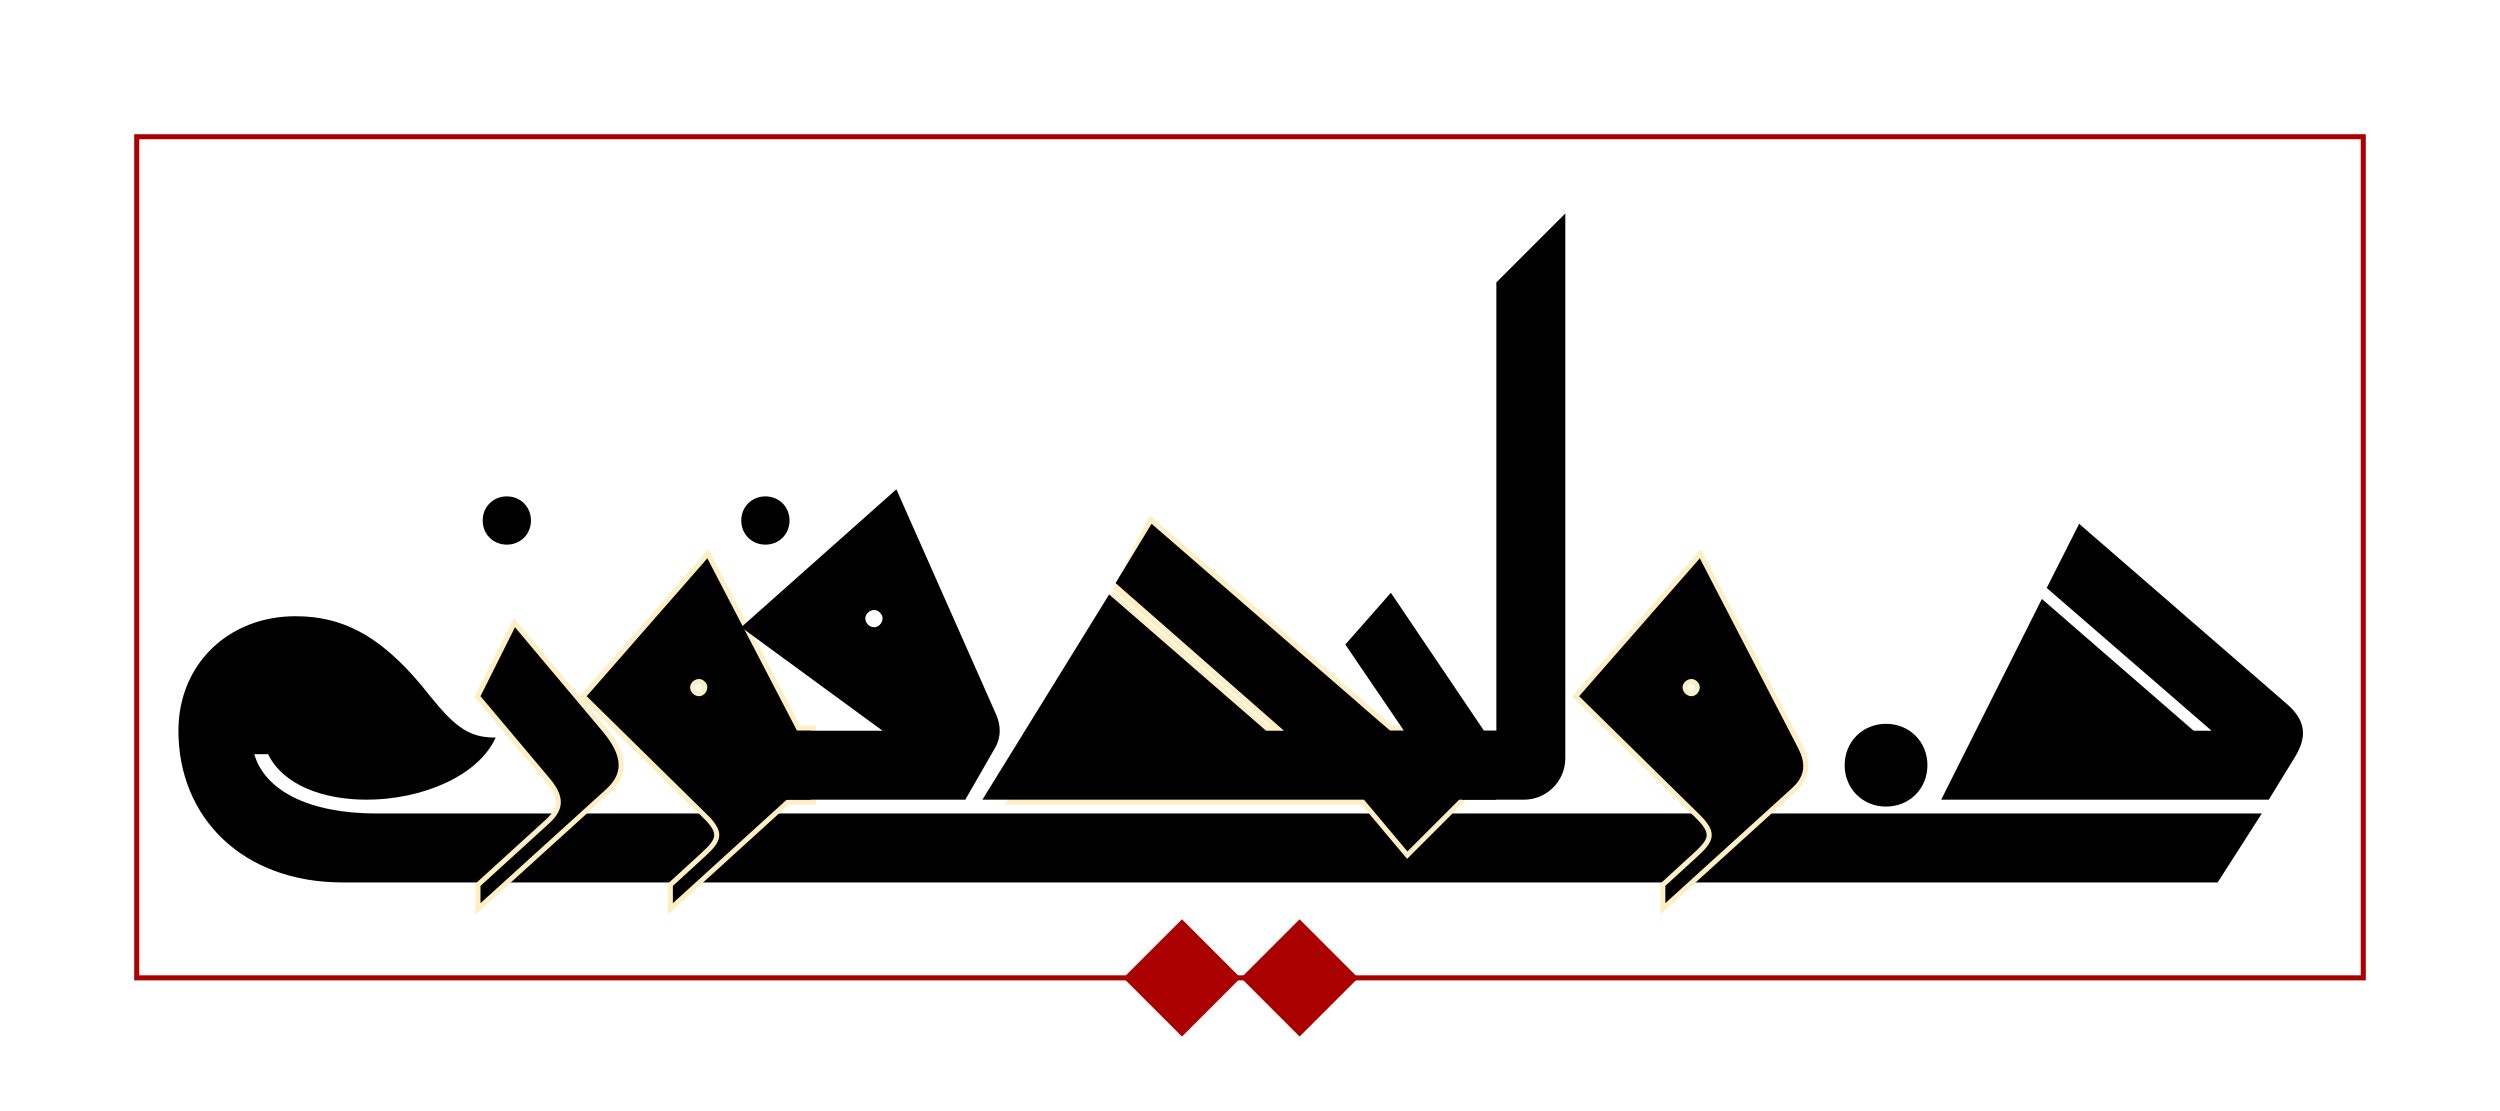
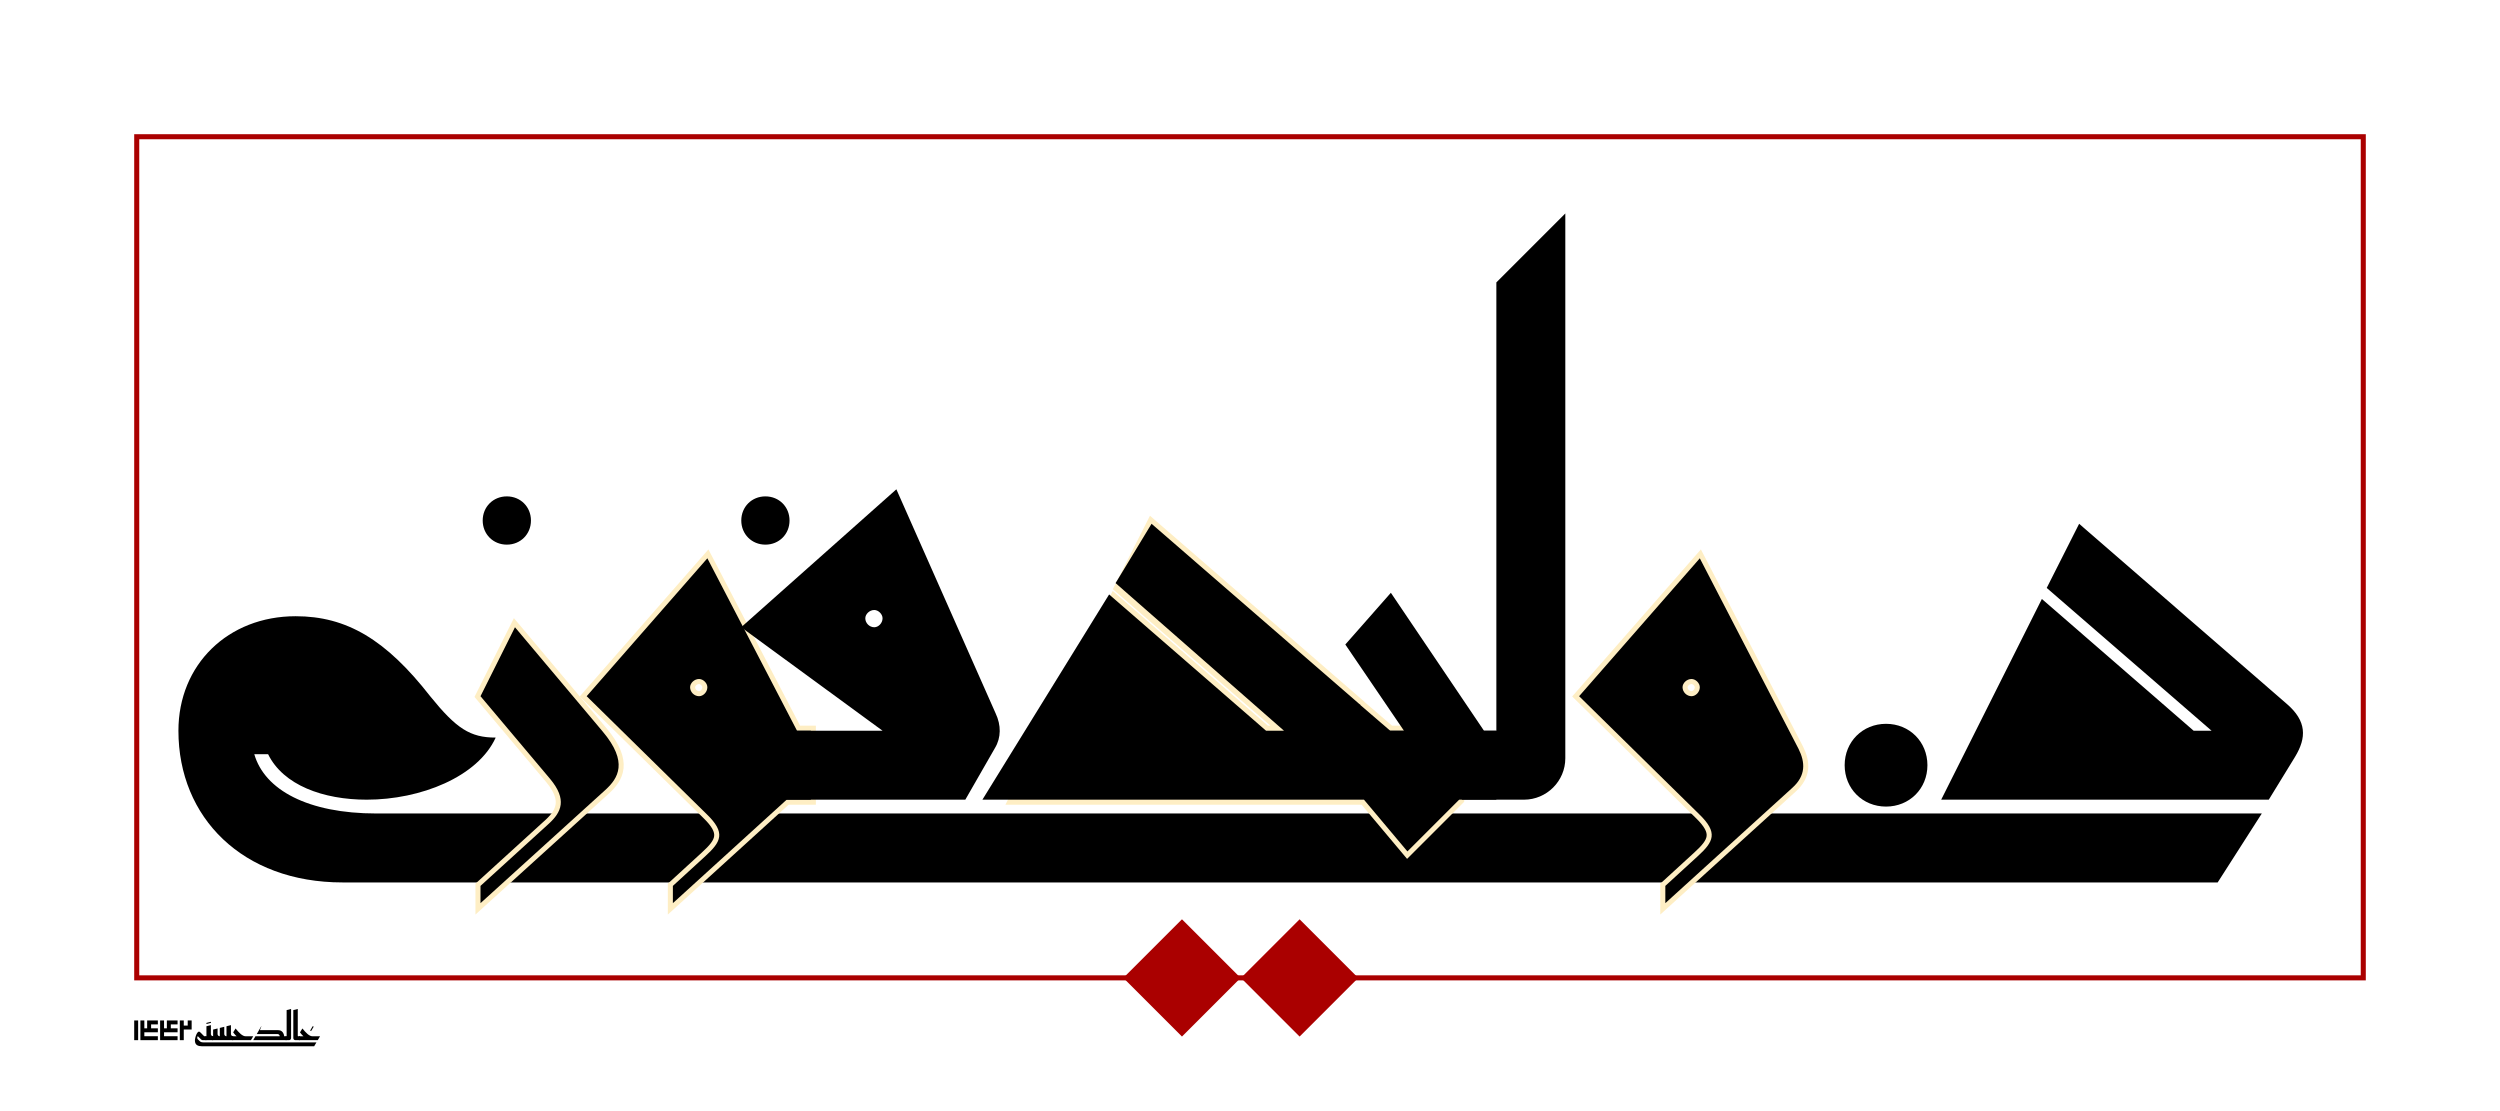
<svg xmlns="http://www.w3.org/2000/svg" width="927.941pt" height="412.331pt" viewBox="0 0 927.941 412.331" version="1.1" id="svg96">
-   <defs id="defs57">
-     <g id="g55">
-       <symbol overflow="visible" id="glyph0-0">
-         <path style="stroke:none" d="M 26.109,-230.406 V 51.203 H 115.453 V -230.406 Z m 67.594,28.172 h -18.438 V -191.75 h 18.438 v 9.219 H 47.109 V -191.75 H 65.531 v -10.484 H 47.359 v -9.219 h 46.344 z m -18.438,46.844 h 18.438 v 9.469 h -46.594 v -29.188 h 28.156 z M 56.312,-165.625 v 10.234 h 9.219 V -165.625 Z m 37.391,36.594 h -18.438 v 19.719 h -28.156 v -9.219 H 65.531 v -10.5 H 47.109 v -9.203 h 46.594 z m 0,35.844 h -46.594 v -9.719 h 37.375 v -18.438 h 9.219 z m 0,37.891 h -46.594 v -31.75 H 56.312 v 22.531 h 28.172 v -13.312 h -9.219 v 6.406 H 65.531 v -15.625 h 28.172 z m 0,48.641 h -46.594 v -31.75 h 46.594 z M 56.312,-29.188 V -15.875 H 84.484 V -29.188 Z M 93.703,9.219 h -8.969 L 65.031,22.531 H 93.703 V 31.75 H 47.109 V 22.531 L 66.812,9.219 H 47.109 V 0 h 46.594 z m 0,0" id="path10" />
-       </symbol>
-       <symbol overflow="visible" id="glyph0-1">
-         <path style="stroke:none" d="M 299.516,5.125 H 73.469 C 48.125,5.125 32,-3.578 28.156,-16.891 h 5.125 C 38.906,-5.375 53.766,0 69.891,0 c 19.969,0 41.219,-8.453 47.875,-23.047 -9.484,0 -14.594,-3.328 -24.328,-15.359 C 77.062,-59.391 62.469,-68.094 43.516,-68.094 18.438,-68.094 0,-50.172 0,-25.594 c 0,32.25 23.812,56.312 60.922,56.312 H 273.922 Z m 0,0" id="path13" />
-       </symbol>
-       <symbol overflow="visible" id="glyph0-2">
-         <path style="stroke:none" d="" id="path16" />
-       </symbol>
-       <symbol overflow="visible" id="glyph0-3">
-         <path style="stroke:none" d="m 35.844,-3.844 c 4.344,-4.094 8.438,-9.984 -1.281,-21.5 L 2.047,-64 -10.75,-38.406 15.109,-7.688 C 21.5,0 19.203,4.609 14.844,8.703 L -10.75,32 v 6.406 z m 0,0" id="path19" />
-       </symbol>
-       <symbol overflow="visible" id="glyph0-4">
-         <path style="stroke:none" d="M 65.281,-25.594 32,-89.594 -12.797,-38.406 31.75,5.375 c 7.156,6.906 5.375,10.234 -0.516,15.609 L 19.203,32 v 6.406 L 61.438,0 h 8.969 v -25.594 z m -36.359,-12.812 c -1.781,0 -3.328,-1.531 -3.328,-3.328 0,-1.531 1.547,-3.062 3.328,-3.062 1.547,0 3.078,1.531 3.078,3.062 0,1.797 -1.531,3.328 -3.078,3.328 z m 0,0" id="path22" />
-       </symbol>
-       <symbol overflow="visible" id="glyph0-5">
-         <path style="stroke:none" d="m 57.344,0 11.016,-19.203 c 2.297,-3.844 2.297,-8.438 0.25,-12.797 L 31.75,-115.203 -25.859,-64 26.625,-25.594 H -12.797 V 0 Z M 23.547,-64 c -1.781,0 -3.328,-1.531 -3.328,-3.328 0,-1.531 1.547,-3.078 3.328,-3.078 1.547,0 3.078,1.547 3.078,3.078 C 26.625,-65.531 25.094,-64 23.547,-64 Z m 0,0" id="path25" />
-       </symbol>
-       <symbol overflow="visible" id="glyph0-6">
-         <path style="stroke:none" d="" id="path28" />
-       </symbol>
-       <symbol overflow="visible" id="glyph0-7">
-         <path style="stroke:none" d="m 128.766,-35.078 c 0,-0.25 -0.25,-0.25 -0.516,-0.5 l -77.047,-66.828 -12.031,23.812 61.188,53 H 93.703 L 37.375,-74.5 0,0 h 130.047 l 16.125,19.203 L 165.375,0 v -25.594 h -25.594 z m 0,0" id="path31" />
-       </symbol>
-       <symbol overflow="visible" id="glyph0-8">
-         <path style="stroke:none" d="" id="path34" />
-       </symbol>
-       <symbol overflow="visible" id="glyph0-9">
-         <path style="stroke:none" d="M -4.859,-76.797 -21.766,-57.594 0,-25.594 H -12.797 V 0 h 47.094 v -25.594 h -4.594 z m 0,0" id="path37" />
-       </symbol>
-       <symbol overflow="visible" id="glyph0-10">
-         <path style="stroke:none" d="M 0,-192 V -25.594 H -12.797 V 0 h 23.031 C 18.688,0 25.594,-6.906 25.594,-15.359 V -217.594 Z m 0,0" id="path40" />
-       </symbol>
-       <symbol overflow="visible" id="glyph0-11">
-         <path style="stroke:none" d="m 66.297,-4.359 c 5.125,-4.594 4.875,-9.469 2.312,-14.578 L 32,-89.594 -12.797,-38.406 31.75,5.375 c 7.156,6.906 5.375,10.234 -0.516,15.609 L 19.203,32 v 6.406 z m -37.375,-34.047 c -1.781,0 -3.328,-1.531 -3.328,-3.328 0,-1.531 1.547,-3.062 3.328,-3.062 1.547,0 3.078,1.531 3.078,3.062 0,1.797 -1.531,3.328 -3.078,3.328 z m 0,0" id="path43" />
-       </symbol>
-       <symbol overflow="visible" id="glyph0-12">
-         <path style="stroke:none" d="" id="path46" />
-       </symbol>
-       <symbol overflow="visible" id="glyph0-13">
-         <path style="stroke:none" d="M 20.484,2.562 C 29.188,2.562 35.844,-4.094 35.844,-12.797 35.844,-21.5 29.188,-28.156 20.484,-28.156 11.781,-28.156 5.125,-21.5 5.125,-12.797 5.125,-4.094 11.781,2.562 20.484,2.562 Z m 0,0" id="path49" />
-       </symbol>
-       <symbol overflow="visible" id="glyph0-14">
-         <path style="stroke:none" d="m 51.203,-102.406 -12.031,23.812 61.188,53 H 93.703 L 37.375,-74.5 0,0 h 121.594 l 9.734,-15.875 c 4.359,-7.172 4.359,-13.312 -3.078,-19.703 z m 0,0" id="path52" />
-       </symbol>
-     </g>
-   </defs>
+   <defs id="defs57" />
  <g id="g1094">
    <rect style="fill:#aa0000;fill-opacity:1;stroke:none;stroke-width:1.5;stroke-miterlimit:4;stroke-dasharray:none;stroke-opacity:1" id="rect1088" width="30.777" height="30.777" x="-582.278" y="38.164" transform="rotate(-135)" />
    <rect transform="rotate(-135)" y="69.039" x="-613.152" height="30.777" width="30.777" id="rect1090" style="fill:#aa0000;fill-opacity:1;stroke:none;stroke-width:1.5;stroke-miterlimit:4;stroke-dasharray:none;stroke-opacity:1" />
  </g>
  <g id="use63" style="fill:#000000;fill-opacity:1;stroke-width:3.75;stroke-miterlimit:4;stroke-dasharray:none" transform="translate(189.1005,296.8219)">
    <path id="path1031" d="" style="stroke:none;stroke-width:3.75;stroke-miterlimit:4;stroke-dasharray:none" />
  </g>
  <g id="use69" style="fill:#000000;fill-opacity:1;stroke-width:3.75;stroke-miterlimit:4;stroke-dasharray:none" transform="translate(300.9599,296.8219)">
    <path id="path1019" d="" style="stroke:none;stroke-width:3.75;stroke-miterlimit:4;stroke-dasharray:none" />
  </g>
  <g id="use73" style="fill:#000000;fill-opacity:1;stroke-width:3.75;stroke-miterlimit:4;stroke-dasharray:none" transform="translate(376.2255,296.8219)">
    <path id="path1011" d="" style="stroke:none;stroke-width:3.75;stroke-miterlimit:4;stroke-dasharray:none" />
  </g>
  <g id="use77" style="fill:#000000;fill-opacity:1;stroke-width:3.75;stroke-miterlimit:4;stroke-dasharray:none" transform="translate(521.1161,296.8219)">
    <path id="path1003" d="" style="stroke:none;stroke-width:3.75;stroke-miterlimit:4;stroke-dasharray:none" />
  </g>
  <g id="use85" style="fill:#000000;fill-opacity:1;stroke-width:3.75;stroke-miterlimit:4;stroke-dasharray:none" transform="translate(674.4442,296.8219)">
    <path id="path987" d="" style="stroke:none;stroke-width:3.75;stroke-miterlimit:4;stroke-dasharray:none" />
  </g>
  <g id="use87" style="fill:#000000;fill-opacity:1;stroke-width:3.75;stroke-miterlimit:4;stroke-dasharray:none" transform="translate(674.4442,296.8219)">
    <path id="path983" d="" style="stroke:none;stroke-width:3.75;stroke-miterlimit:4;stroke-dasharray:none" />
  </g>
  <g transform="translate(50.22548,50.41562)" id="g1000" />
  <g transform="translate(66.22549,296.8219)" style="fill:#000000;fill-opacity:1;stroke-width:3.75;stroke-miterlimit:4;stroke-dasharray:none" id="use61">
    <path style="stroke:none;stroke-width:3.75;stroke-miterlimit:4;stroke-dasharray:none" d="M 773.302,5.125 H 73.469 C 48.125,5.125 32,-3.578 28.156,-16.891 h 5.125 C 38.906,-5.375 53.766,0 69.891,0 c 19.969,0 41.219,-8.453 47.875,-23.047 -9.484,0 -14.594,-3.328 -24.328,-15.359 C 77.062,-59.391 62.469,-68.094 43.516,-68.094 18.438,-68.094 0,-50.172 0,-25.594 c 0,32.25 23.812,56.312 60.922,56.312 H 756.922 Z" id="path1035" />
  </g>
  <g id="g1041" style="fill:none;fill-opacity:1;stroke:#feeec4;stroke-width:3.75;stroke-miterlimit:4;stroke-dasharray:none;stroke-opacity:1" transform="translate(189.1005,296.8219)">
    <path id="path1039" d="m 35.844,-3.844 c 4.344,-4.094 8.438,-9.984 -1.281,-21.5 L 2.047,-64 -10.75,-38.406 15.109,-7.688 C 21.5,0 19.203,4.609 14.844,8.703 L -10.75,32 v 6.406 z m 0,0" style="fill:none;stroke:#feeec4;stroke-width:3.75;stroke-miterlimit:4;stroke-dasharray:none;stroke-opacity:1" />
  </g>
  <g id="g1045" style="fill:none;fill-opacity:1;stroke:#feeec4;stroke-width:3.75;stroke-miterlimit:4;stroke-dasharray:none;stroke-opacity:1" transform="translate(230.5536,296.8219)">
    <path id="path1043" d="M 65.281,-25.594 32,-89.594 -12.797,-38.406 31.75,5.375 c 7.156,6.906 5.375,10.234 -0.516,15.609 L 19.203,32 v 6.406 L 61.438,0 h 8.969 v -25.594 z m -36.359,-12.812 c -1.781,0 -3.328,-1.531 -3.328,-3.328 0,-1.531 1.547,-3.062 3.328,-3.062 1.547,0 3.078,1.531 3.078,3.062 0,1.797 -1.531,3.328 -3.078,3.328 z m 0,0" style="fill:none;stroke:#feeec4;stroke-width:3.75;stroke-miterlimit:4;stroke-dasharray:none;stroke-opacity:1" />
  </g>
  <g transform="translate(189.1005,296.8219)" style="fill:#000000;fill-opacity:1;stroke-width:3.75;stroke-miterlimit:4;stroke-dasharray:none" id="use65">
    <path style="stroke:none;stroke-width:3.75;stroke-miterlimit:4;stroke-dasharray:none" d="m 35.844,-3.844 c 4.344,-4.094 8.438,-9.984 -1.281,-21.5 L 2.047,-64 -10.75,-38.406 15.109,-7.688 C 21.5,0 19.203,4.609 14.844,8.703 L -10.75,32 v 6.406 z m 0,0" id="path1027" />
  </g>
  <g transform="translate(230.5536,296.8219)" style="fill:#000000;fill-opacity:1;stroke-width:3.75;stroke-miterlimit:4;stroke-dasharray:none" id="use67">
    <path style="stroke:none;stroke-width:3.75;stroke-miterlimit:4;stroke-dasharray:none" d="M 65.281,-25.594 32,-89.594 -12.797,-38.406 31.75,5.375 c 7.156,6.906 5.375,10.234 -0.516,15.609 L 19.203,32 v 6.406 L 61.438,0 h 8.969 v -25.594 z m -36.359,-12.812 c -1.781,0 -3.328,-1.531 -3.328,-3.328 0,-1.531 1.547,-3.062 3.328,-3.062 1.547,0 3.078,1.531 3.078,3.062 0,1.797 -1.531,3.328 -3.078,3.328 z m 0,0" id="path1023" />
  </g>
  <g transform="translate(300.9599,296.8219)" style="fill:#000000;fill-opacity:1;stroke-width:3.75;stroke-miterlimit:4;stroke-dasharray:none" id="use71">
    <path style="stroke:none;stroke-width:3.75;stroke-miterlimit:4;stroke-dasharray:none" d="m 57.344,0 11.016,-19.203 c 2.297,-3.844 2.297,-8.438 0.25,-12.797 L 31.75,-115.203 -25.859,-64 26.625,-25.594 H -12.797 V 0 Z M 23.547,-64 c -1.781,0 -3.328,-1.531 -3.328,-3.328 0,-1.531 1.547,-3.078 3.328,-3.078 1.547,0 3.078,1.547 3.078,3.078 C 26.625,-65.531 25.094,-64 23.547,-64 Z m 0,0" id="path1015" />
  </g>
  <g id="g1049" style="fill:none;fill-opacity:1;stroke:#feeec4;stroke-width:3.75;stroke-miterlimit:4;stroke-dasharray:none;stroke-opacity:1" transform="translate(376.2255,296.8219)">
    <path id="path1047" d="m 128.766,-35.078 c 0,-0.25 -0.25,-0.25 -0.516,-0.5 l -77.047,-66.828 -12.031,23.812 61.188,53 H 93.703 L 37.375,-74.5 0,0 h 130.047 l 16.125,19.203 L 165.375,0 v -25.594 h -25.594 z m 0,0" style="fill:none;stroke:#feeec4;stroke-width:3.75;stroke-miterlimit:4;stroke-dasharray:none;stroke-opacity:1" />
  </g>
  <g transform="translate(376.2255,296.8219)" style="fill:#000000;fill-opacity:1;stroke-width:3.75;stroke-miterlimit:4;stroke-dasharray:none" id="use75">
    <path style="stroke:none;stroke-width:3.75;stroke-miterlimit:4;stroke-dasharray:none" d="m 128.766,-35.078 c 0,-0.25 -0.25,-0.25 -0.516,-0.5 L 51.203,-102.406 37.851,-80.394 100.359,-25.594 H 93.703 L 35.454,-76.181 -11.58,0 H 130.047 l 16.125,19.203 L 165.375,0 v -25.594 h -25.594 z" id="path1007" />
+     <g id="g496" transform="matrix(0.01033566,0,0,0.01033566,-328.6354,72.51897)">
+       <path d="m 2657.117,1840 h 4020.66 l 82,-140 H 2713.117 c -64,0 -108,-6 -154,-52 l -62,-62 c -34,-34 -16,-128 12,-100 l 104,104 c 20,20 38,30 62,30 h 134 v -140 h -62 c -18,0 -28,-10 -36,-18 l -128,-128 c -100,-100 -188,198 -188,296 0,170 114,208 262,210 z" id="path833-6" />
+       <path d="m 2769.117,1620 h 280 v -140 c -44,0 -80,-36 -80,-80 v -320 l -160,40 v 360 h -40 z" id="path837-0" />
+       <path d="m 3009.117,1620 h 760 v -140 c -44,0 -80,-36 -80,-80 v -320 l -160,40 v 360 c -44,0 -80,-36 -80,-80 v -260 l -160,40 v 300 c -44,0 -80,-36 -80,-80 v -200 l -160,40 v 240 h -40 z" id="path839-1" />
+       <path d="m 3729.117,1620 h 678 l 82,-140 h -274 c -116,0 -238,-130 -360,-280 l -86,140 c 38,56 94,114 124,140 h -164 z" id="path841-4" />
+       <path d="" id="path843-8" />
+       <path d="m 4489.117,1620 h 1200 v -140 h -86 c -30,-190 -146,-220 -222,-220 h -652 l 54,-140 h -6 l -160,280 h 744 c 44,0 80,36 80,80 h -872 z" id="path845-3" />
+       <path d="m 5649.117,1620 h 124 c 46,0 76,-30 76,-80 V 500 l -160,40 v 940 h -40 z" id="path847-8" />
+       <path d="M 6089.117,1460 V 500 l -160,40 v 1000 c 0,50 30,80 76,80 h 164 v -140 h -60 c -14,0 -20,-6 -20,-20 z" id="path849-1" />
+       <path d="m 6567.117,1294 94,-158 -34,-20 -94,158 z" id="path851-5" />
+       <path d="m 6129.117,1620 h 678 l 82,-140 h -274 c -116,0 -238,-130 -360,-280 l -86,140 c 38,56 94,114 124,140 h -164 z" id="path853-2" />
+       <path style="fill:#000000;fill-opacity:1" d="m 2969.117,1000 v -40 l -160,40 v 40 z" id="path887-2" />
+       <path id="path405" d="M 215.022,912.084 V 1620 H 356.605 V 912.084 Z" style="stroke-width:1.011" />
+       <path id="path407" d="M 680.224,912.084 V 1195.25 H 579.093 V 912.084 H 437.51 V 1620 H 1064.521 V 1478.417 H 579.093 V 1336.834 H 1064.521 V 1195.25 H 821.807 V 1053.667 H 1064.521 V 912.084 Z" style="stroke-width:1.011" />
+       <path id="path409" d="M 1388.14,912.084 V 1195.25 H 1287.009 V 912.084 H 1145.426 V 1620 h 627.011 V 1478.417 H 1287.009 v -141.583 h 485.428 V 1195.25 H 1529.723 v -141.583 h 242.714 V 912.084 Z" style="stroke-width:1.011" />
+       <path id="path411" d="M 2136.508,912.084 V 1096.142 H 1994.925 V 912.084 H 1853.342 V 1620 h 141.583 v -382.275 h 283.166 V 912.084 Z" style="stroke-width:1.011" />
+     </g>
  </g>
  <g transform="translate(521.1161,296.8219)" style="fill:#000000;fill-opacity:1;stroke-width:3.75;stroke-miterlimit:4;stroke-dasharray:none" id="use79">
    <path style="stroke:none;stroke-width:3.75;stroke-miterlimit:4;stroke-dasharray:none" d="M -4.859,-76.797 -21.766,-57.594 0,-25.594 H -12.797 V 0 h 47.094 v -25.594 h -4.594 z m 0,0" id="path999" />
  </g>
  <g transform="translate(555.413,296.8219)" style="fill:#000000;fill-opacity:1;stroke-width:3.75;stroke-miterlimit:4;stroke-dasharray:none" id="use81">
    <path style="stroke:none;stroke-width:3.75;stroke-miterlimit:4;stroke-dasharray:none" d="M 0,-192 V -25.594 H -12.797 V 0 h 23.031 C 18.688,0 25.594,-6.906 25.594,-15.359 V -217.594 Z m 0,0" id="path995" />
  </g>
  <g id="g1053" style="fill:none;fill-opacity:1;stroke:#feeec4;stroke-width:3.75;stroke-miterlimit:4;stroke-dasharray:none;stroke-opacity:1" transform="translate(598.9286,296.8219)">
    <path id="path1051" d="m 66.297,-4.359 c 5.125,-4.594 4.875,-9.469 2.312,-14.578 L 32,-89.594 -12.797,-38.406 31.75,5.375 c 7.156,6.906 5.375,10.234 -0.516,15.609 L 19.203,32 v 6.406 z m -37.375,-34.047 c -1.781,0 -3.328,-1.531 -3.328,-3.328 0,-1.531 1.547,-3.062 3.328,-3.062 1.547,0 3.078,1.531 3.078,3.062 0,1.797 -1.531,3.328 -3.078,3.328 z m 0,0" style="fill:none;stroke:#feeec4;stroke-width:3.75;stroke-miterlimit:4;stroke-dasharray:none;stroke-opacity:1" />
  </g>
  <g transform="translate(598.9286,296.8219)" style="fill:#000000;fill-opacity:1;stroke-width:3.75;stroke-miterlimit:4;stroke-dasharray:none" id="use83">
    <path style="stroke:none;stroke-width:3.75;stroke-miterlimit:4;stroke-dasharray:none" d="m 66.297,-4.359 c 5.125,-4.594 4.875,-9.469 2.312,-14.578 L 32,-89.594 -12.797,-38.406 31.75,5.375 c 7.156,6.906 5.375,10.234 -0.516,15.609 L 19.203,32 v 6.406 z m -37.375,-34.047 c -1.781,0 -3.328,-1.531 -3.328,-3.328 0,-1.531 1.547,-3.062 3.328,-3.062 1.547,0 3.078,1.531 3.078,3.062 0,1.797 -1.531,3.328 -3.078,3.328 z m 0,0" id="path991" />
  </g>
  <g transform="translate(679.5692,296.8219)" style="fill:#000000;fill-opacity:1;stroke-width:3.75;stroke-miterlimit:4;stroke-dasharray:none" id="use89">
    <path style="stroke:none;stroke-width:3.75;stroke-miterlimit:4;stroke-dasharray:none" d="M 20.484,2.562 C 29.188,2.562 35.844,-4.094 35.844,-12.797 35.844,-21.5 29.188,-28.156 20.484,-28.156 11.781,-28.156 5.125,-21.5 5.125,-12.797 5.125,-4.094 11.781,2.562 20.484,2.562 Z m 0,0" id="path979" />
  </g>
  <g transform="translate(720.5223,296.8219)" style="fill:#000000;fill-opacity:1;stroke-width:3.75;stroke-miterlimit:4;stroke-dasharray:none" id="use91">
    <path style="stroke:none;stroke-width:3.75;stroke-miterlimit:4;stroke-dasharray:none" d="m 51.203,-102.406 -12.031,23.812 61.188,53 H 93.703 L 37.375,-74.5 0,0 h 121.594 l 9.734,-15.875 c 4.359,-7.172 4.359,-13.312 -3.078,-19.703 z m 0,0" id="path975" />
  </g>
  <g transform="translate(189.1005,296.8219)" style="fill:none;fill-opacity:1;stroke:#ff0000;stroke-width:3.75;stroke-miterlimit:4;stroke-dasharray:none;stroke-opacity:1" id="use136">
    <path style="stroke:none;stroke-width:3.75;stroke-miterlimit:4;stroke-dasharray:none" d="m 35.844,-3.844 c 4.344,-4.094 8.438,-9.984 -1.281,-21.5 L 2.047,-64 -10.75,-38.406 15.109,-7.688 C 21.5,0 19.203,4.609 14.844,8.703 L -10.75,32 v 6.406 z m 0,0" id="path971" />
  </g>
  <g transform="translate(230.5536,296.8219)" style="fill:none;fill-opacity:1;stroke:#ff0000;stroke-width:3.75;stroke-miterlimit:4;stroke-dasharray:none;stroke-opacity:1" id="use138">
    <path style="stroke:none;stroke-width:3.75;stroke-miterlimit:4;stroke-dasharray:none" d="M 65.281,-25.594 32,-89.594 -12.797,-38.406 31.75,5.375 c 7.156,6.906 5.375,10.234 -0.516,15.609 L 19.203,32 v 6.406 L 61.438,0 h 8.969 v -25.594 z m -36.359,-12.812 c -1.781,0 -3.328,-1.531 -3.328,-3.328 0,-1.531 1.547,-3.062 3.328,-3.062 1.547,0 3.078,1.531 3.078,3.062 0,1.797 -1.531,3.328 -3.078,3.328 z m 0,0" id="path967" />
  </g>
  <g id="g1004" style="fill:#000000;fill-opacity:1;stroke-width:3.75;stroke-miterlimit:4;stroke-dasharray:none" transform="matrix(0.5831003,0,0,0.5831003,176.1784,200.6636)">
    <path id="path1002" d="M 20.484,2.562 C 29.188,2.562 35.844,-4.094 35.844,-12.797 35.844,-21.5 29.188,-28.156 20.484,-28.156 11.781,-28.156 5.125,-21.5 5.125,-12.797 5.125,-4.094 11.781,2.562 20.484,2.562 Z m 0,0" style="stroke:none;stroke-width:3.75;stroke-miterlimit:4;stroke-dasharray:none" />
  </g>
  <g transform="matrix(0.5831003,0,0,0.5831003,272.1576,200.6636)" style="fill:#000000;fill-opacity:1;stroke-width:3.75;stroke-miterlimit:4;stroke-dasharray:none" id="g1008">
    <path style="stroke:none;stroke-width:3.75;stroke-miterlimit:4;stroke-dasharray:none" d="M 20.484,2.562 C 29.188,2.562 35.844,-4.094 35.844,-12.797 35.844,-21.5 29.188,-28.156 20.484,-28.156 11.781,-28.156 5.125,-21.5 5.125,-12.797 5.125,-4.094 11.781,2.562 20.484,2.562 Z m 0,0" id="path1006" />
  </g>
  <rect y="50.75" x="50.75" height="312.208" width="826.441" id="rect1086" style="fill:none;fill-opacity:1;stroke:#aa0000;stroke-width:1.875;stroke-miterlimit:4;stroke-dasharray:none;stroke-opacity:1" />
</svg>
